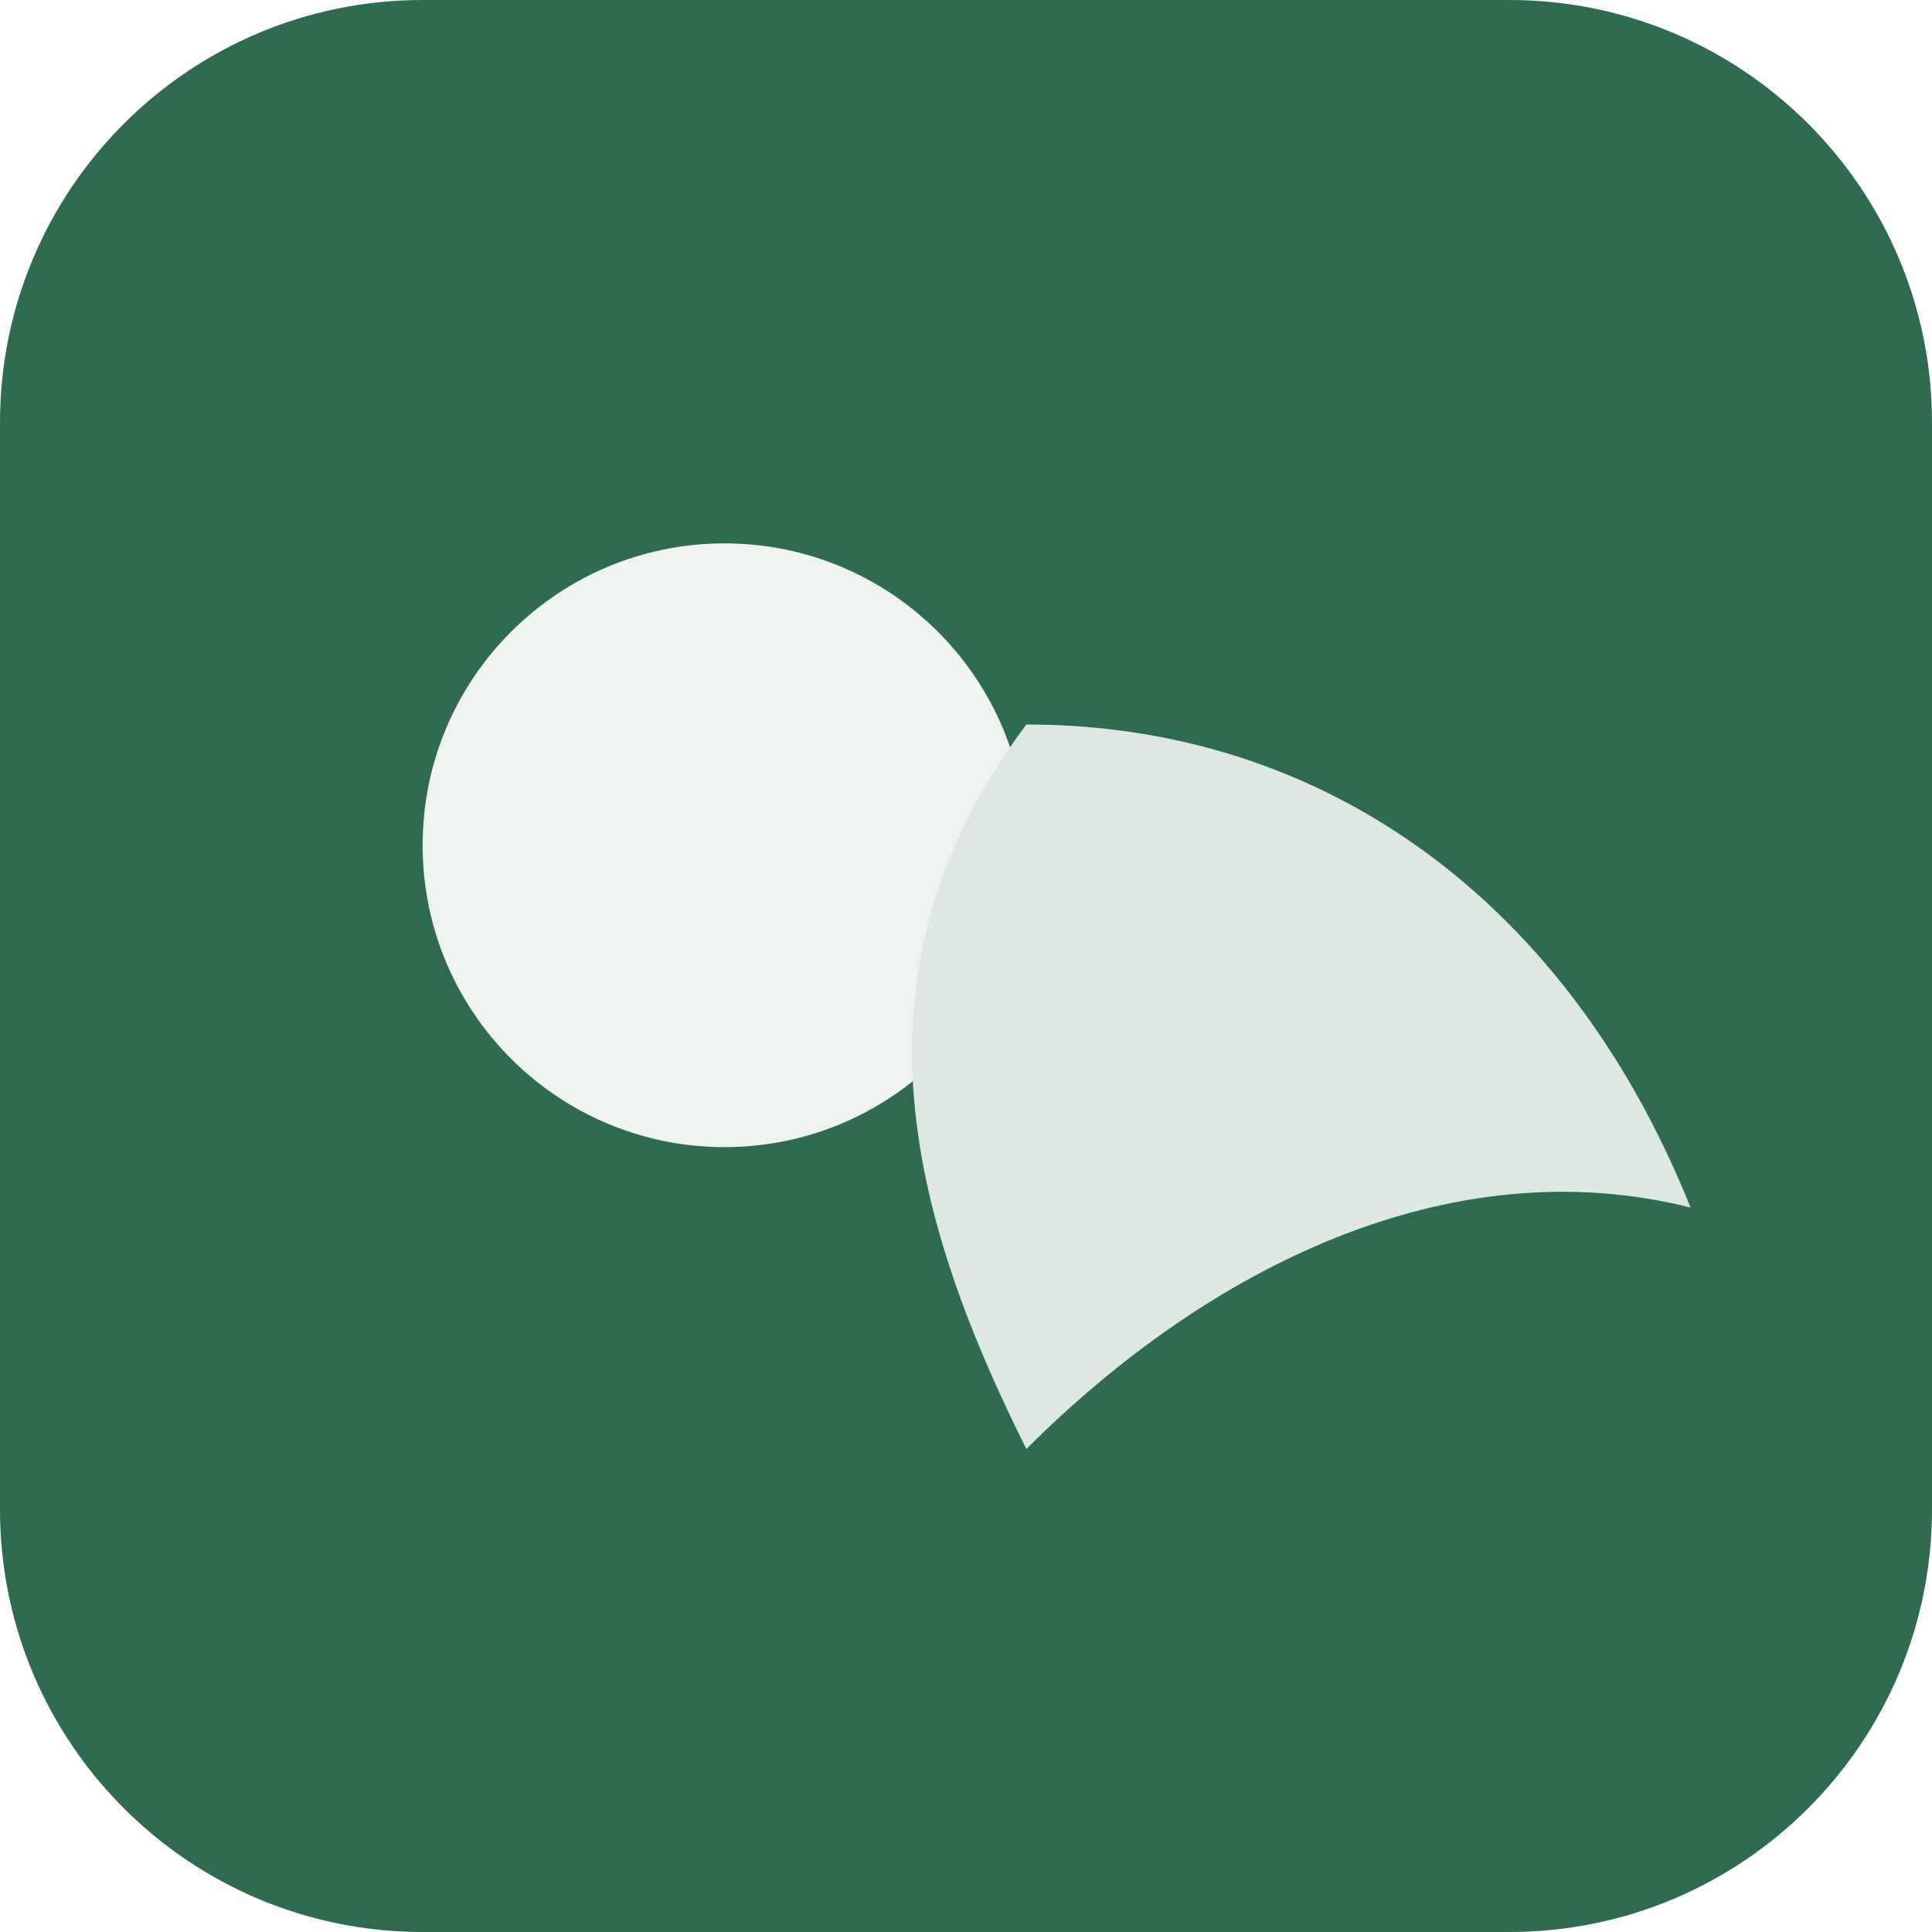
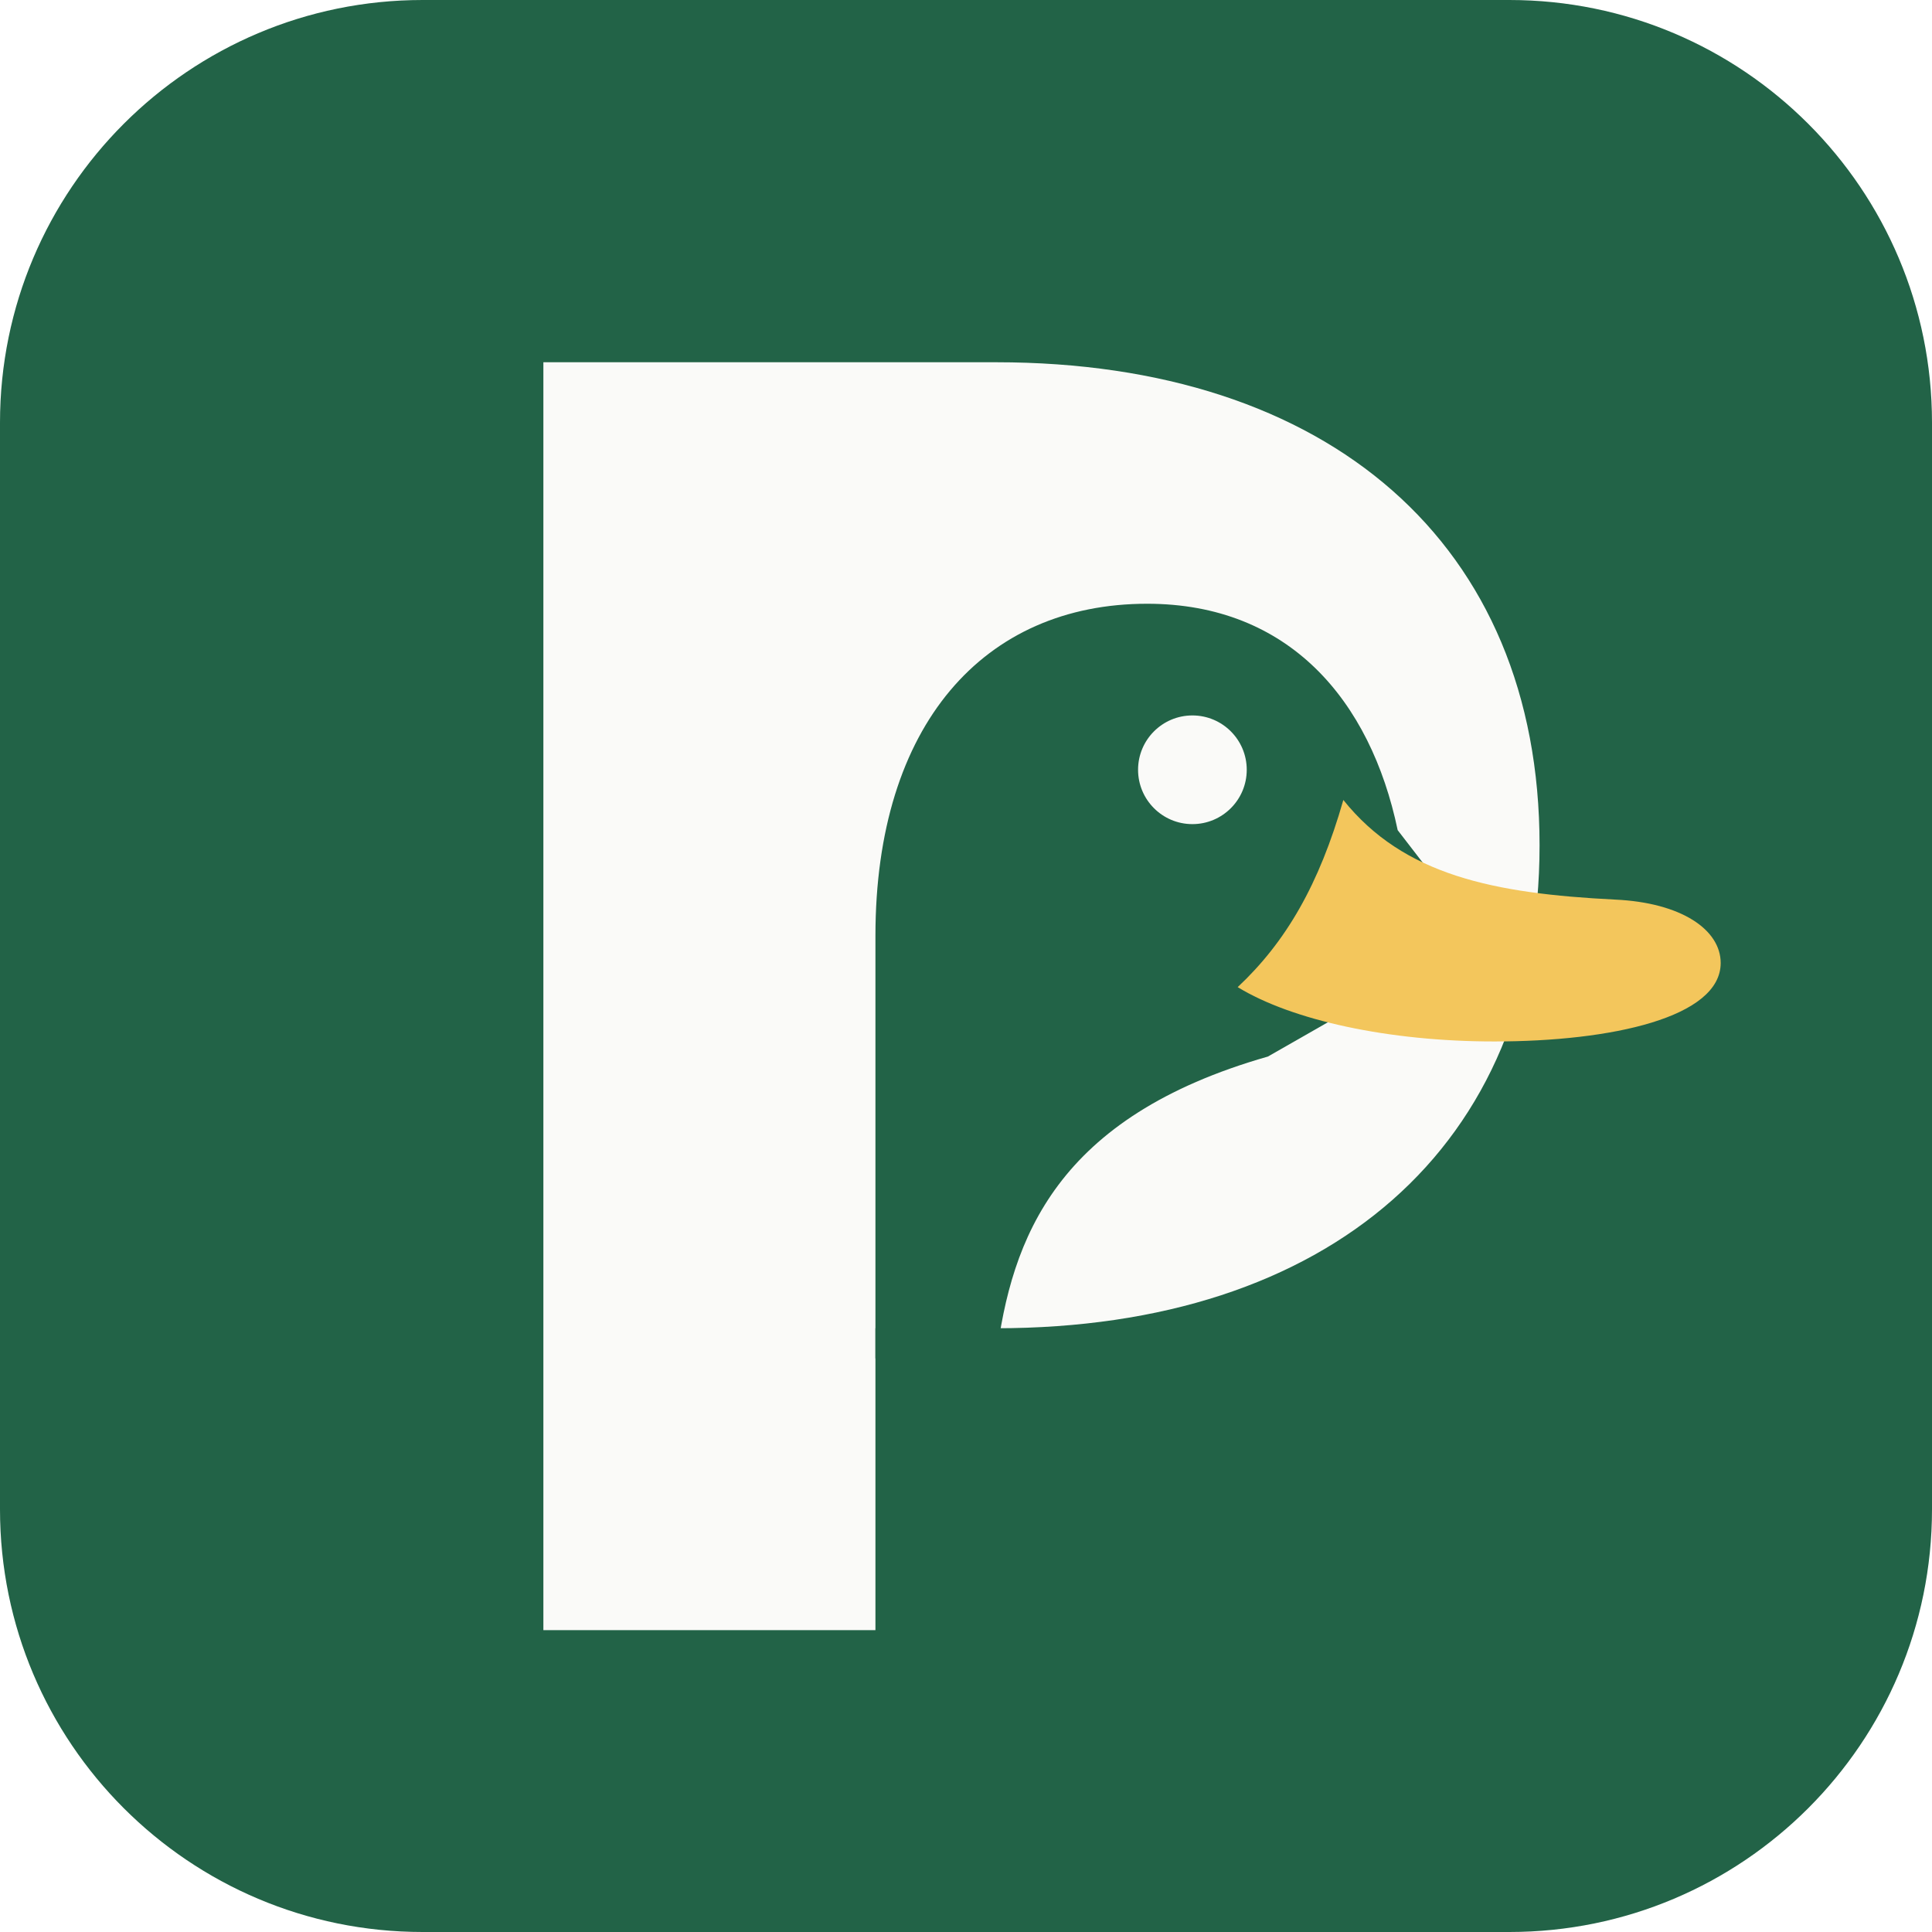
- <svg xmlns="http://www.w3.org/2000/svg" viewBox="0 0 64 64" role="img" aria-label="Ponder">
-   <rect width="64" height="64" rx="14" fill="#2f6b4f" />
-   <circle cx="24" cy="28" r="10" fill="#eef3ef" />
-   <path d="M34 24c10 0 18 6 22 16-8-2-16 2-22 8-4-8-6-16 0-24z" fill="#dce8e1" />
+ <svg xmlns="http://www.w3.org/2000/svg" viewBox="0 0 64 64" role="img" aria-label="鸭先知 Ponder">
+   <rect width="64" height="64" rx="14" fill="#226347" />
+   <path fill="#FAFAF8" d="M18 12h15c11 0 18 6 18 16s-7 16-18 16h-4v10H18z" />
+   <path fill="#226347" d="M29 45V31c0-7 3.6-11 9-11 4.7 0 7.4 3.2 8.3 7.5L49 31l-7 4c-7 2-8.5 6-9 10z" />
+   <path fill="#F3C65C" d="M44.5 26.5c2 2.5 5 3.1 9 3.3 2.2.1 3.5 1 3.5 2.1 0 1.8-3.6 2.6-7.5 2.6-3.5 0-6.7-.7-8.5-1.8 1.6-1.5 2.7-3.4 3.5-6.2z" />
+   <circle cx="39.5" cy="25.5" r="1.8" fill="#FAFAF8" />
</svg>
